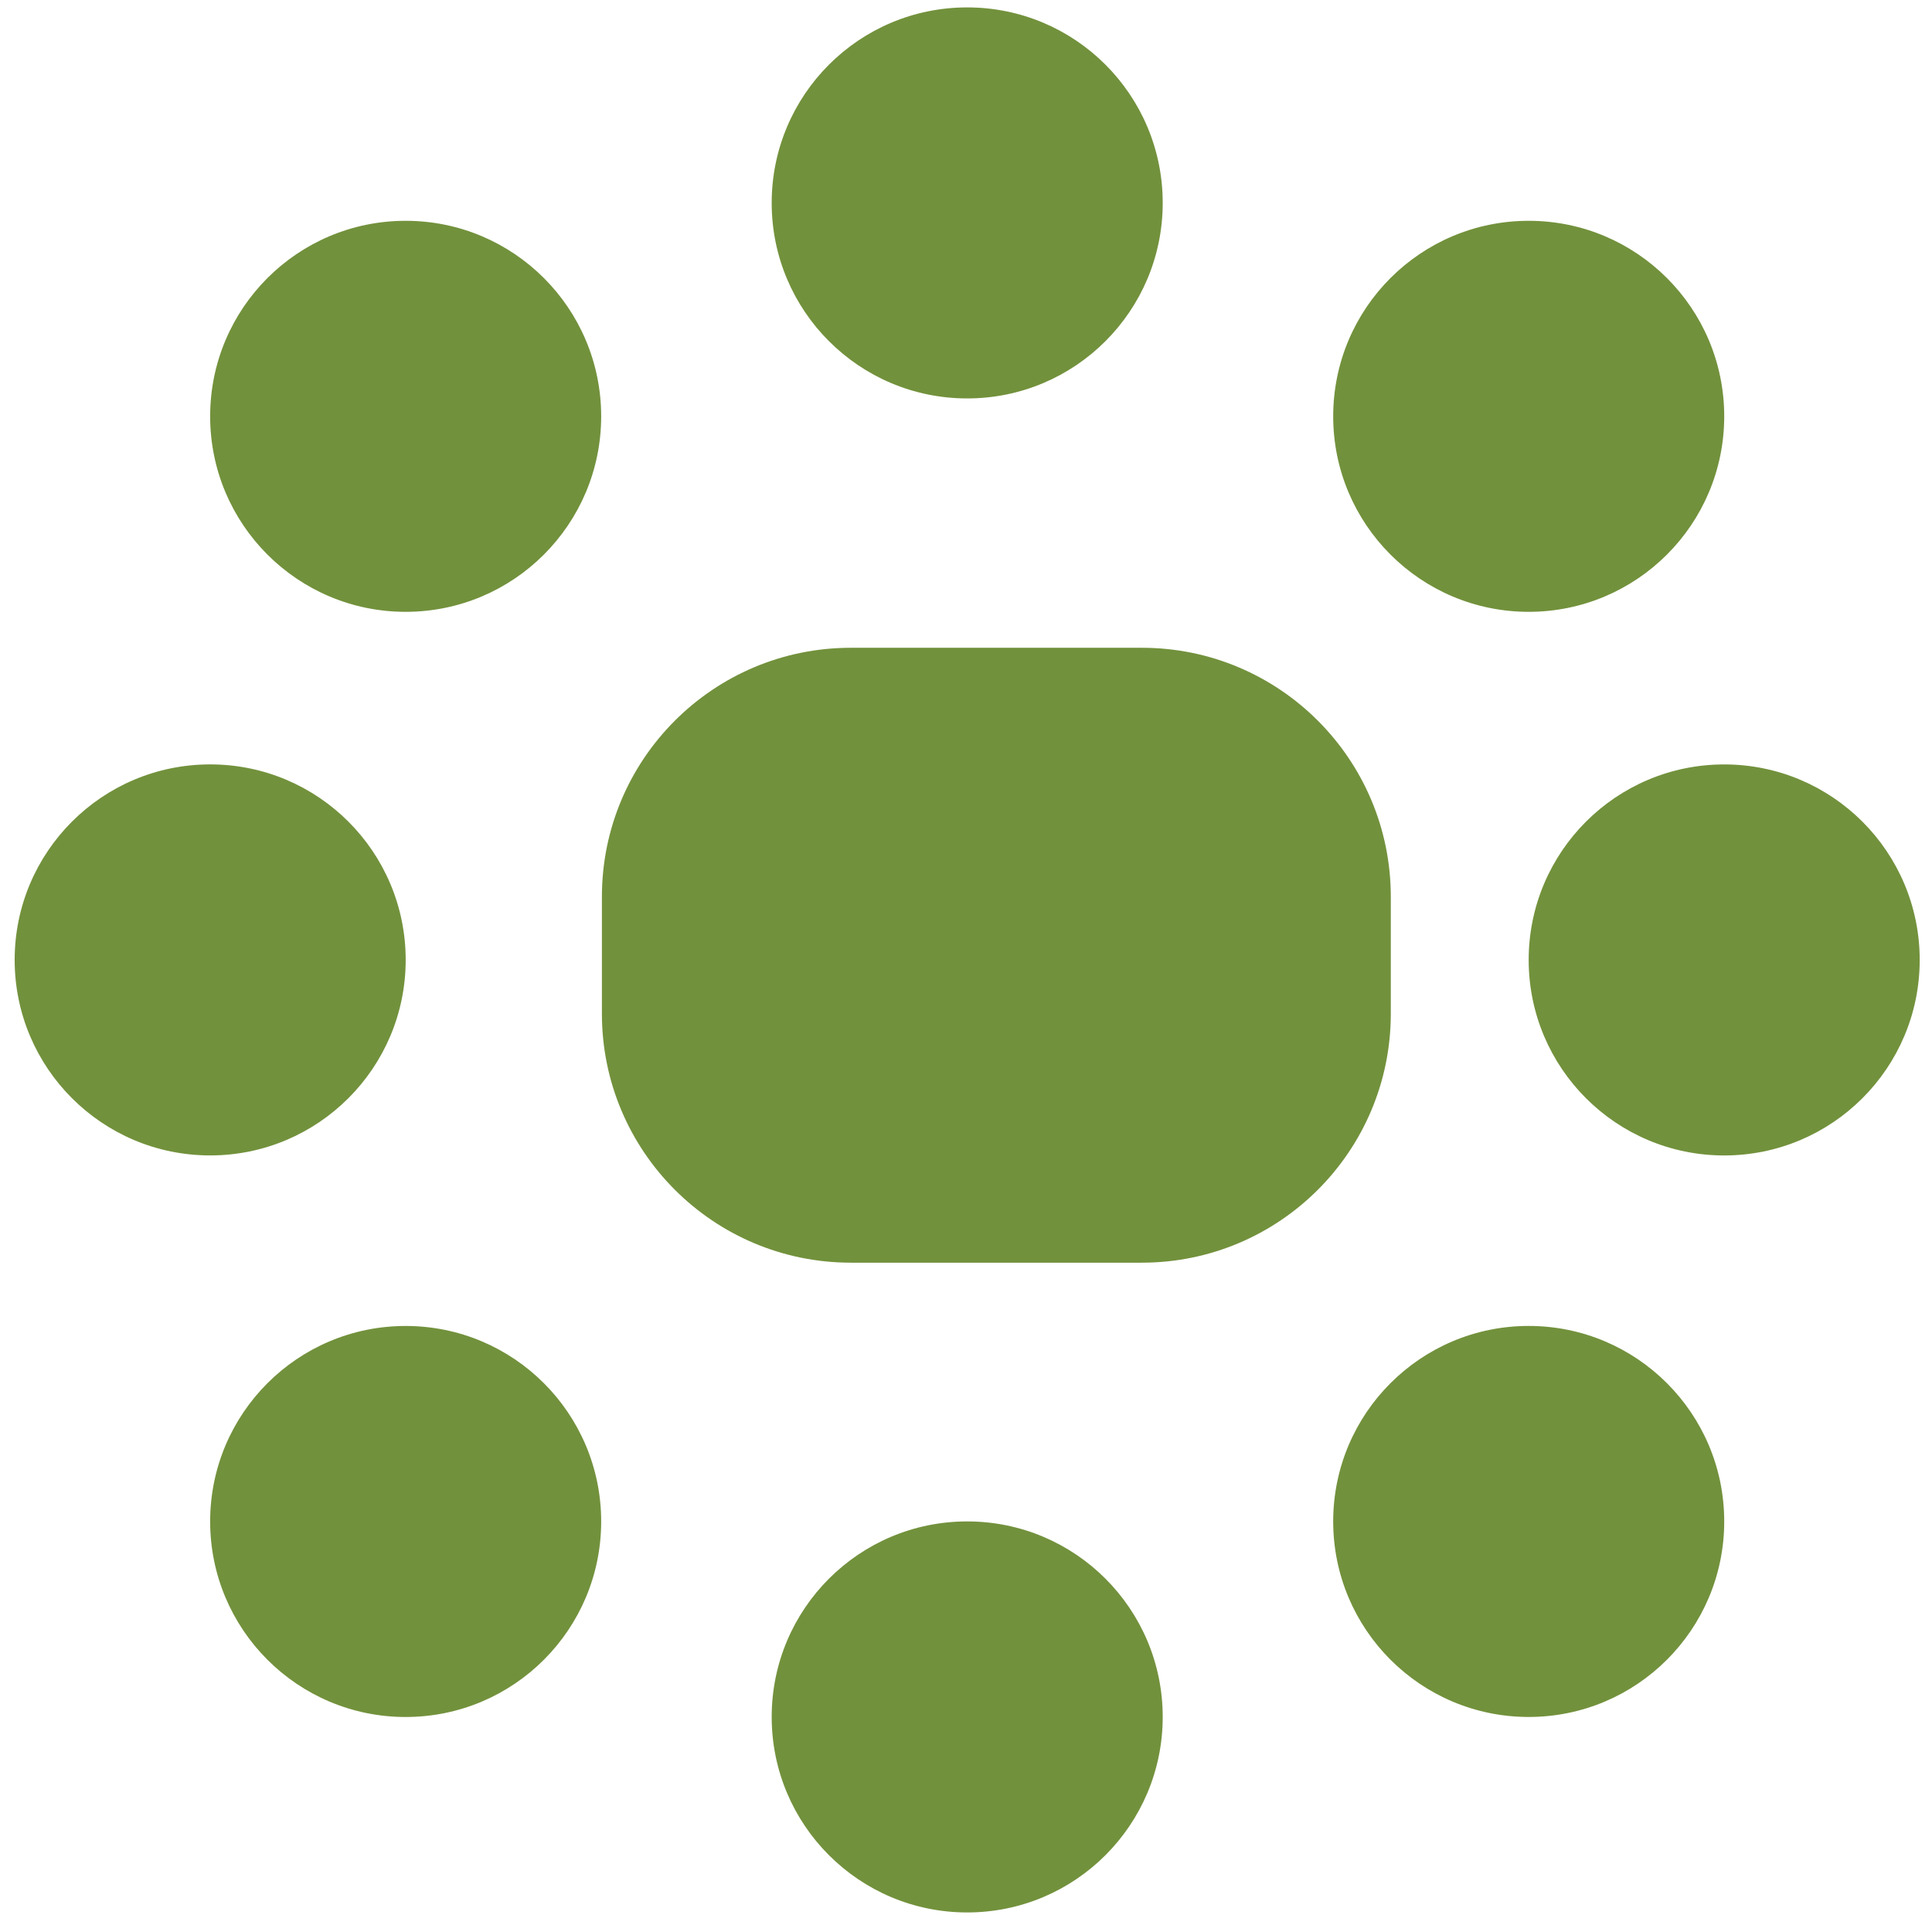
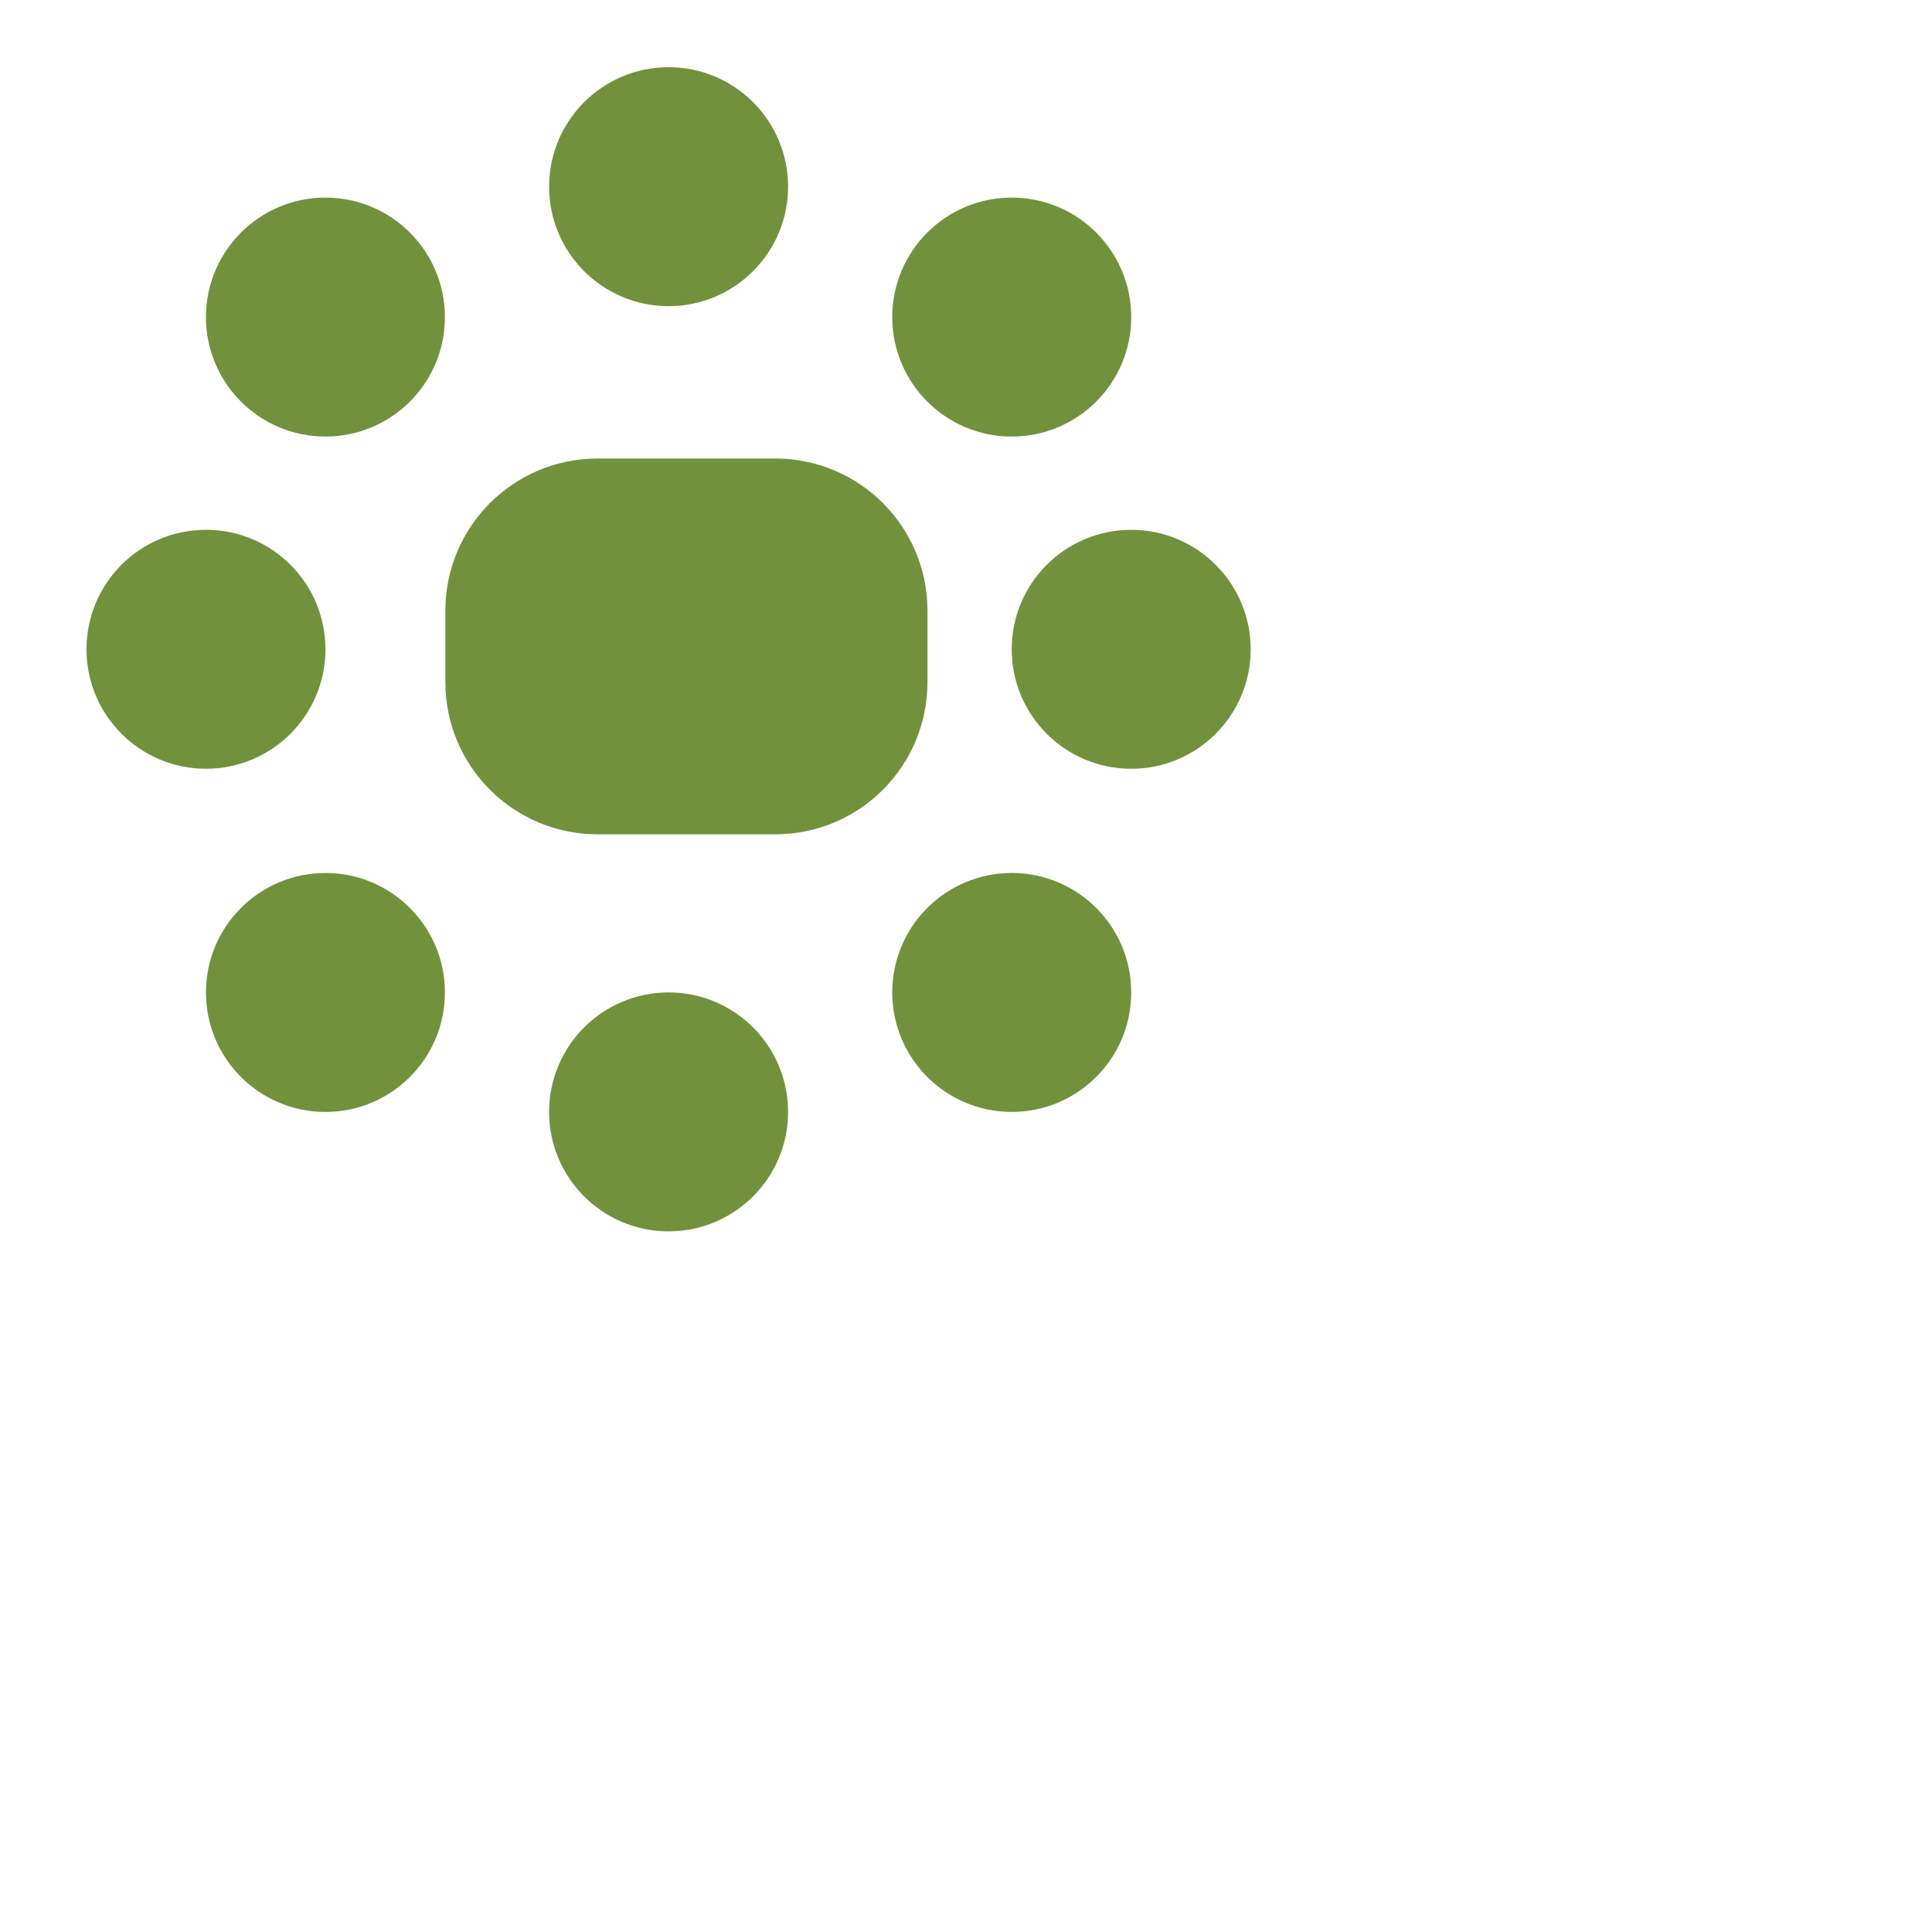
- <svg xmlns="http://www.w3.org/2000/svg" viewBox="0 0 66 66" fill="none">
-   <path d="M33.041 65.332C36.73 65.332 39.72 62.342 39.72 58.653C39.72 54.964 36.73 51.974 33.041 51.974C29.352 51.974 26.362 54.964 26.362 58.653C26.362 62.342 29.352 65.332 33.041 65.332Z" fill="#72913C" />
-   <path d="M7.18 39.471C10.869 39.471 13.859 36.481 13.859 32.792C13.859 29.103 10.869 26.113 7.18 26.113C3.491 26.113 0.501 29.103 0.501 32.792C0.501 36.481 3.491 39.471 7.18 39.471Z" fill="#72913C" />
-   <path d="M52.223 58.654C55.912 58.654 58.902 55.664 58.902 51.975C58.902 48.286 55.912 45.296 52.223 45.296C48.534 45.296 45.544 48.286 45.544 51.975C45.544 55.664 48.534 58.654 52.223 58.654Z" fill="#72913C" />
-   <path d="M13.858 58.655C17.547 58.655 20.537 55.665 20.537 51.976C20.537 48.287 17.547 45.297 13.858 45.297C10.169 45.297 7.179 48.287 7.179 51.976C7.179 55.665 10.169 58.655 13.858 58.655Z" fill="#72913C" />
-   <path d="M52.223 20.901C55.912 20.901 58.902 17.911 58.902 14.222C58.902 10.533 55.912 7.543 52.223 7.543C48.534 7.543 45.544 10.533 45.544 14.222C45.544 17.911 48.534 20.901 52.223 20.901Z" fill="#72913C" />
-   <path d="M58.901 39.472C62.59 39.472 65.58 36.482 65.58 32.793C65.58 29.104 62.59 26.114 58.901 26.114C55.212 26.114 52.222 29.104 52.222 32.793C52.222 36.482 55.212 39.472 58.901 39.472Z" fill="#72913C" />
-   <path d="M13.858 20.901C17.547 20.901 20.537 17.911 20.537 14.222C20.537 10.533 17.547 7.543 13.858 7.543C10.169 7.543 7.179 10.533 7.179 14.222C7.179 17.911 10.169 20.901 13.858 20.901Z" fill="#72913C" />
-   <path d="M33.041 13.611C36.73 13.611 39.72 10.621 39.72 6.932C39.72 3.243 36.73 0.253 33.041 0.253C29.352 0.253 26.362 3.243 26.362 6.932C26.362 10.621 29.352 13.611 33.041 13.611Z" fill="#72913C" />
-   <path d="M47.512 34.629C47.512 39.327 43.704 43.135 39.006 43.135H29.068C24.37 43.135 20.562 39.327 20.562 34.629V30.635C20.562 25.937 24.37 22.129 29.068 22.129H39.006C43.704 22.129 47.512 25.937 47.512 30.635V34.629Z" fill="#72913C" />
+ <svg xmlns="http://www.w3.org/2000/svg" version="1.1" x="0px" y="0px" viewBox="0 0 108 108" enable-background="new 0 0 108 108" xml:space="preserve">
+   <g id="Layer_2">
+ </g>
+   <g id="Layer_1">
+     <circle fill="#72913C" cx="37.375" cy="62.156" r="6.679" />
+     <circle fill="#72913C" cx="11.514" cy="36.295" r="6.679" />
+     <circle fill="#72913C" cx="56.557" cy="55.478" r="6.679" />
+     <circle fill="#72913C" cx="18.192" cy="55.479" r="6.679" />
+     <circle fill="#72913C" cx="56.557" cy="17.725" r="6.679" />
+     <circle fill="#72913C" cx="63.235" cy="36.296" r="6.679" />
+     <circle fill="#72913C" cx="18.192" cy="17.725" r="6.679" />
+     <circle fill="#72913C" cx="37.375" cy="10.435" r="6.679" />
+     <path fill="#72913C" d="M51.846,38.132c0,4.698-3.808,8.506-8.506,8.506h-9.938c-4.698,0-8.506-3.808-8.506-8.506v-3.994   c0-4.698,3.808-8.506,8.506-8.506h9.938c4.698,0,8.506,3.808,8.506,8.506V38.132z" />
+   </g>
</svg>
